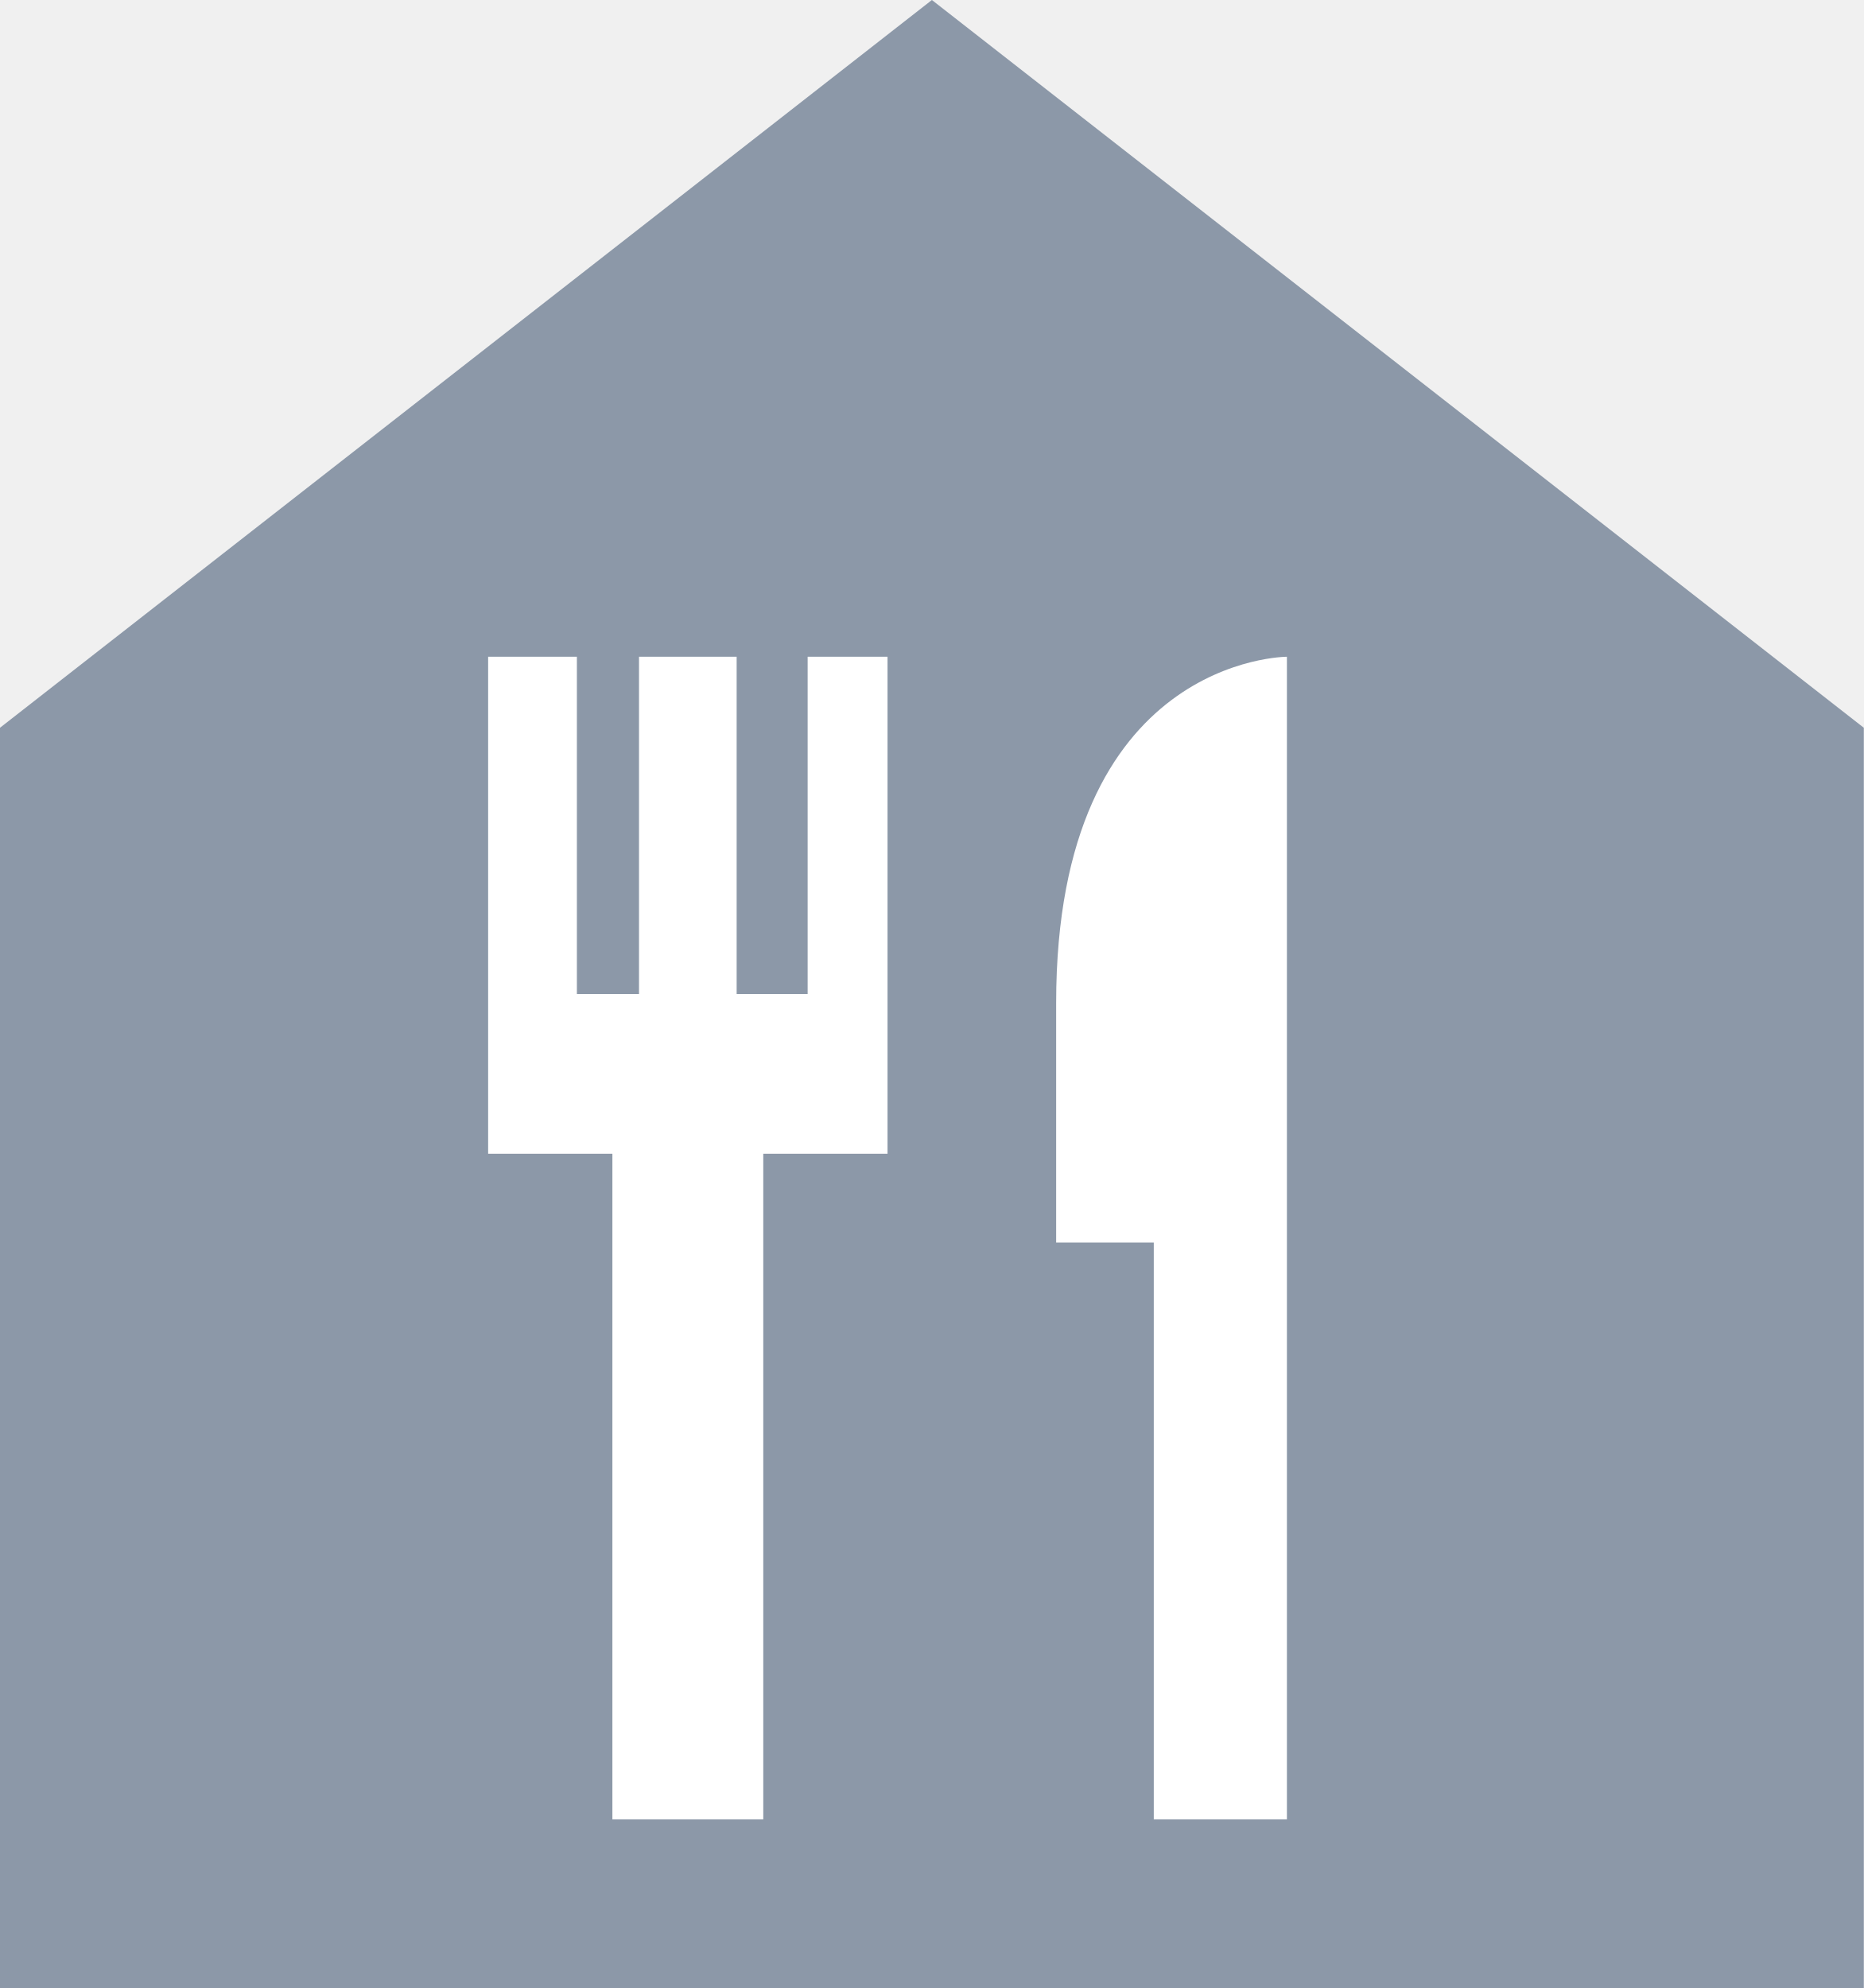
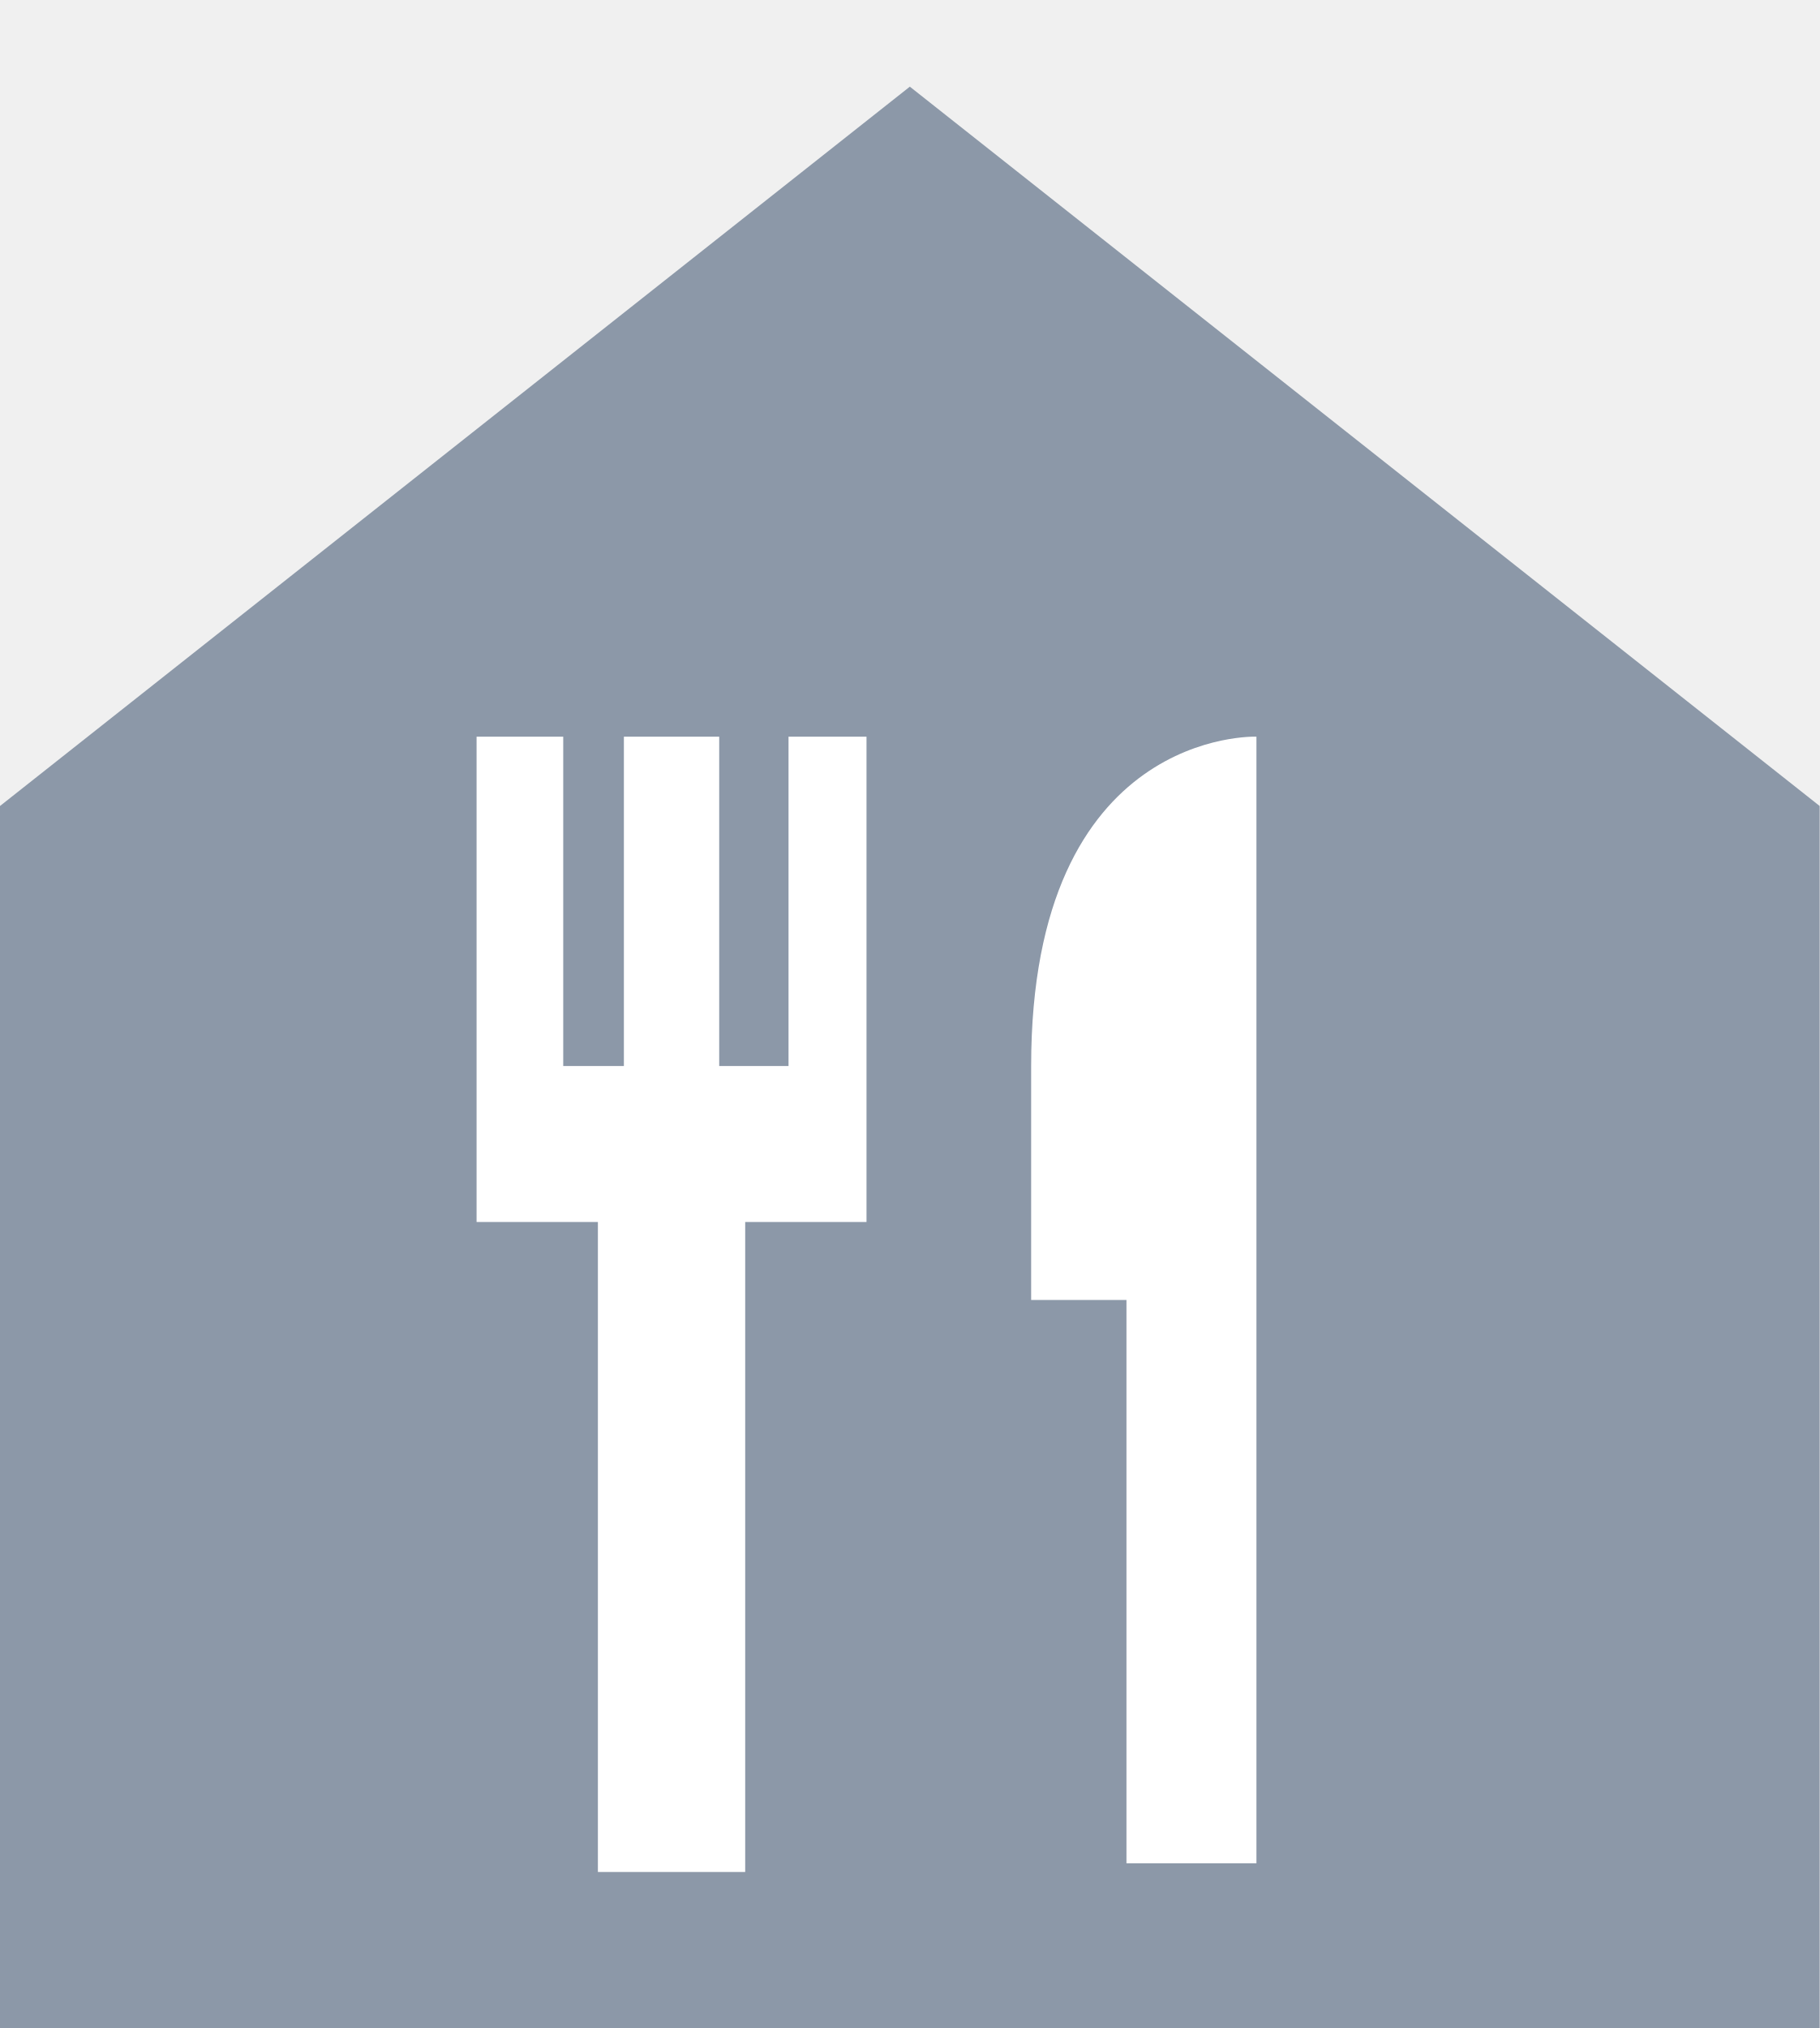
- <svg xmlns="http://www.w3.org/2000/svg" xmlns:xlink="http://www.w3.org/1999/xlink" version="1.1" id="Layer_1" x="0px" y="0px" viewBox="0 0 21 22.4" enable-background="new 0 0 21 22.4" xml:space="preserve">
+ <svg xmlns="http://www.w3.org/2000/svg" xmlns:xlink="http://www.w3.org/1999/xlink" version="1.1" id="Layer_1" x="0px" y="0px" viewBox="0 0 21 23.4" enable-background="new 0 0 21 23.4" xml:space="preserve">
+   <path fill="none" stroke="#FFFFFF" stroke-miterlimit="10" d="M-43.9-21.2c0,1.3-1.1,2.4-2.4,2.4c-1.3,0-2.4-1.1-2.4-2.4  c0-1.3,1.1-2.7,2.4-2.7C-45-23.8-43.9-22.5-43.9-21.2z" />
+   <path fill="#FFFFFF" d="M-56.3-21.6v20.7h21v-20.7H-56.3z M-43.6-6.2h-8.2v-1.9h8.2V-6.2z M-38.6-10.8h-13.2v-1.9h13.2V-10.8z   M-38.6-15.3h-13.2v-1.9h13.2V-15.3z" />
+   <path fill="#FFFFFF" d="M-23.8-0.9l-1.3-3.1c-0.3-0.1-0.5-0.2-0.7-0.3l-3.1,1.3L-30.8-5l1.3-3.1c-0.1-0.3-0.2-0.5-0.3-0.7l-3.1-1.3  v-2.6l3.1-1.3c0.1-0.3,0.2-0.5,0.3-0.7l-1.3-3.1l1.9-1.9l3.1,1.3c0.2-0.1,0.5-0.2,0.7-0.3l1.3-3.1h2.6l1.3,3.1  c0.2,0.1,0.5,0.2,0.7,0.3l3.1-1.3l1.9,1.9l-1.3,3.1c0.1,0.2,0.2,0.5,0.3,0.7l3.1,1.3v2.6l-3.1,1.3c-0.1,0.2-0.2,0.5-0.3,0.7l1.3,3.1  L-16-3.1l-3.1-1.3c-0.2,0.1-0.5,0.2-0.7,0.3l-1.3,3.1H-23.8z M-22.5-7.5c2.2,0,3.9-1.8,3.9-3.9c0-2.2-1.8-3.9-3.9-3.9  c-2.2,0-3.9,1.8-3.9,3.9C-26.4-9.2-24.6-7.5-22.5-7.5z" />
  <g>
    <g>
      <defs>
-         <rect id="SVGID_1_" y="0" width="21" height="22.4" />
+         <rect id="SVGID_1_" y="1" width="21" height="22.4" />
      </defs>
      <clipPath id="SVGID_2_">
        <use xlink:href="#SVGID_1_" overflow="visible" />
      </clipPath>
      <g clip-path="url(#SVGID_2_)">
-         <path fill="#8C98A8" d="M0,8.2L10.5,0L21,8.2v14.2H0V8.2z" />
-         <path fill="#FFFFFF" d="M11.9,11.3v2.7H13v6.5h1.5v-6.5V7.4C14.5,7.4,11.9,7.4,11.9,11.3z" />
-         <path fill="#FFFFFF" d="M5.5,7.4V13h1.4v7.5h1.7V13H10c0-2.2,0-2.2,0-5.6H9.1v3.8H8.3V7.4H7.2v3.8H6.5V7.4H5.5z" />
+         <path fill="#8C98A8" d="M0,9.3L10.5,1L21,9.3v14.2H0V9.3z" />
+         <path fill="#FFFFFF" d="M11.9,12.3v2.7H13v6.5h1.5v-6.5V8.5C14.5,8.5,11.9,8.4,11.9,12.3z" />
+         <path fill="#FFFFFF" d="M5.5,8.5v5.6h1.4v7.5h1.7v-7.5H10c0-2.2,0-2.2,0-5.6H9.1v3.8H8.3V8.5H7.2v3.8H6.5V8.5H5.5z" />
      </g>
    </g>
  </g>
</svg>
